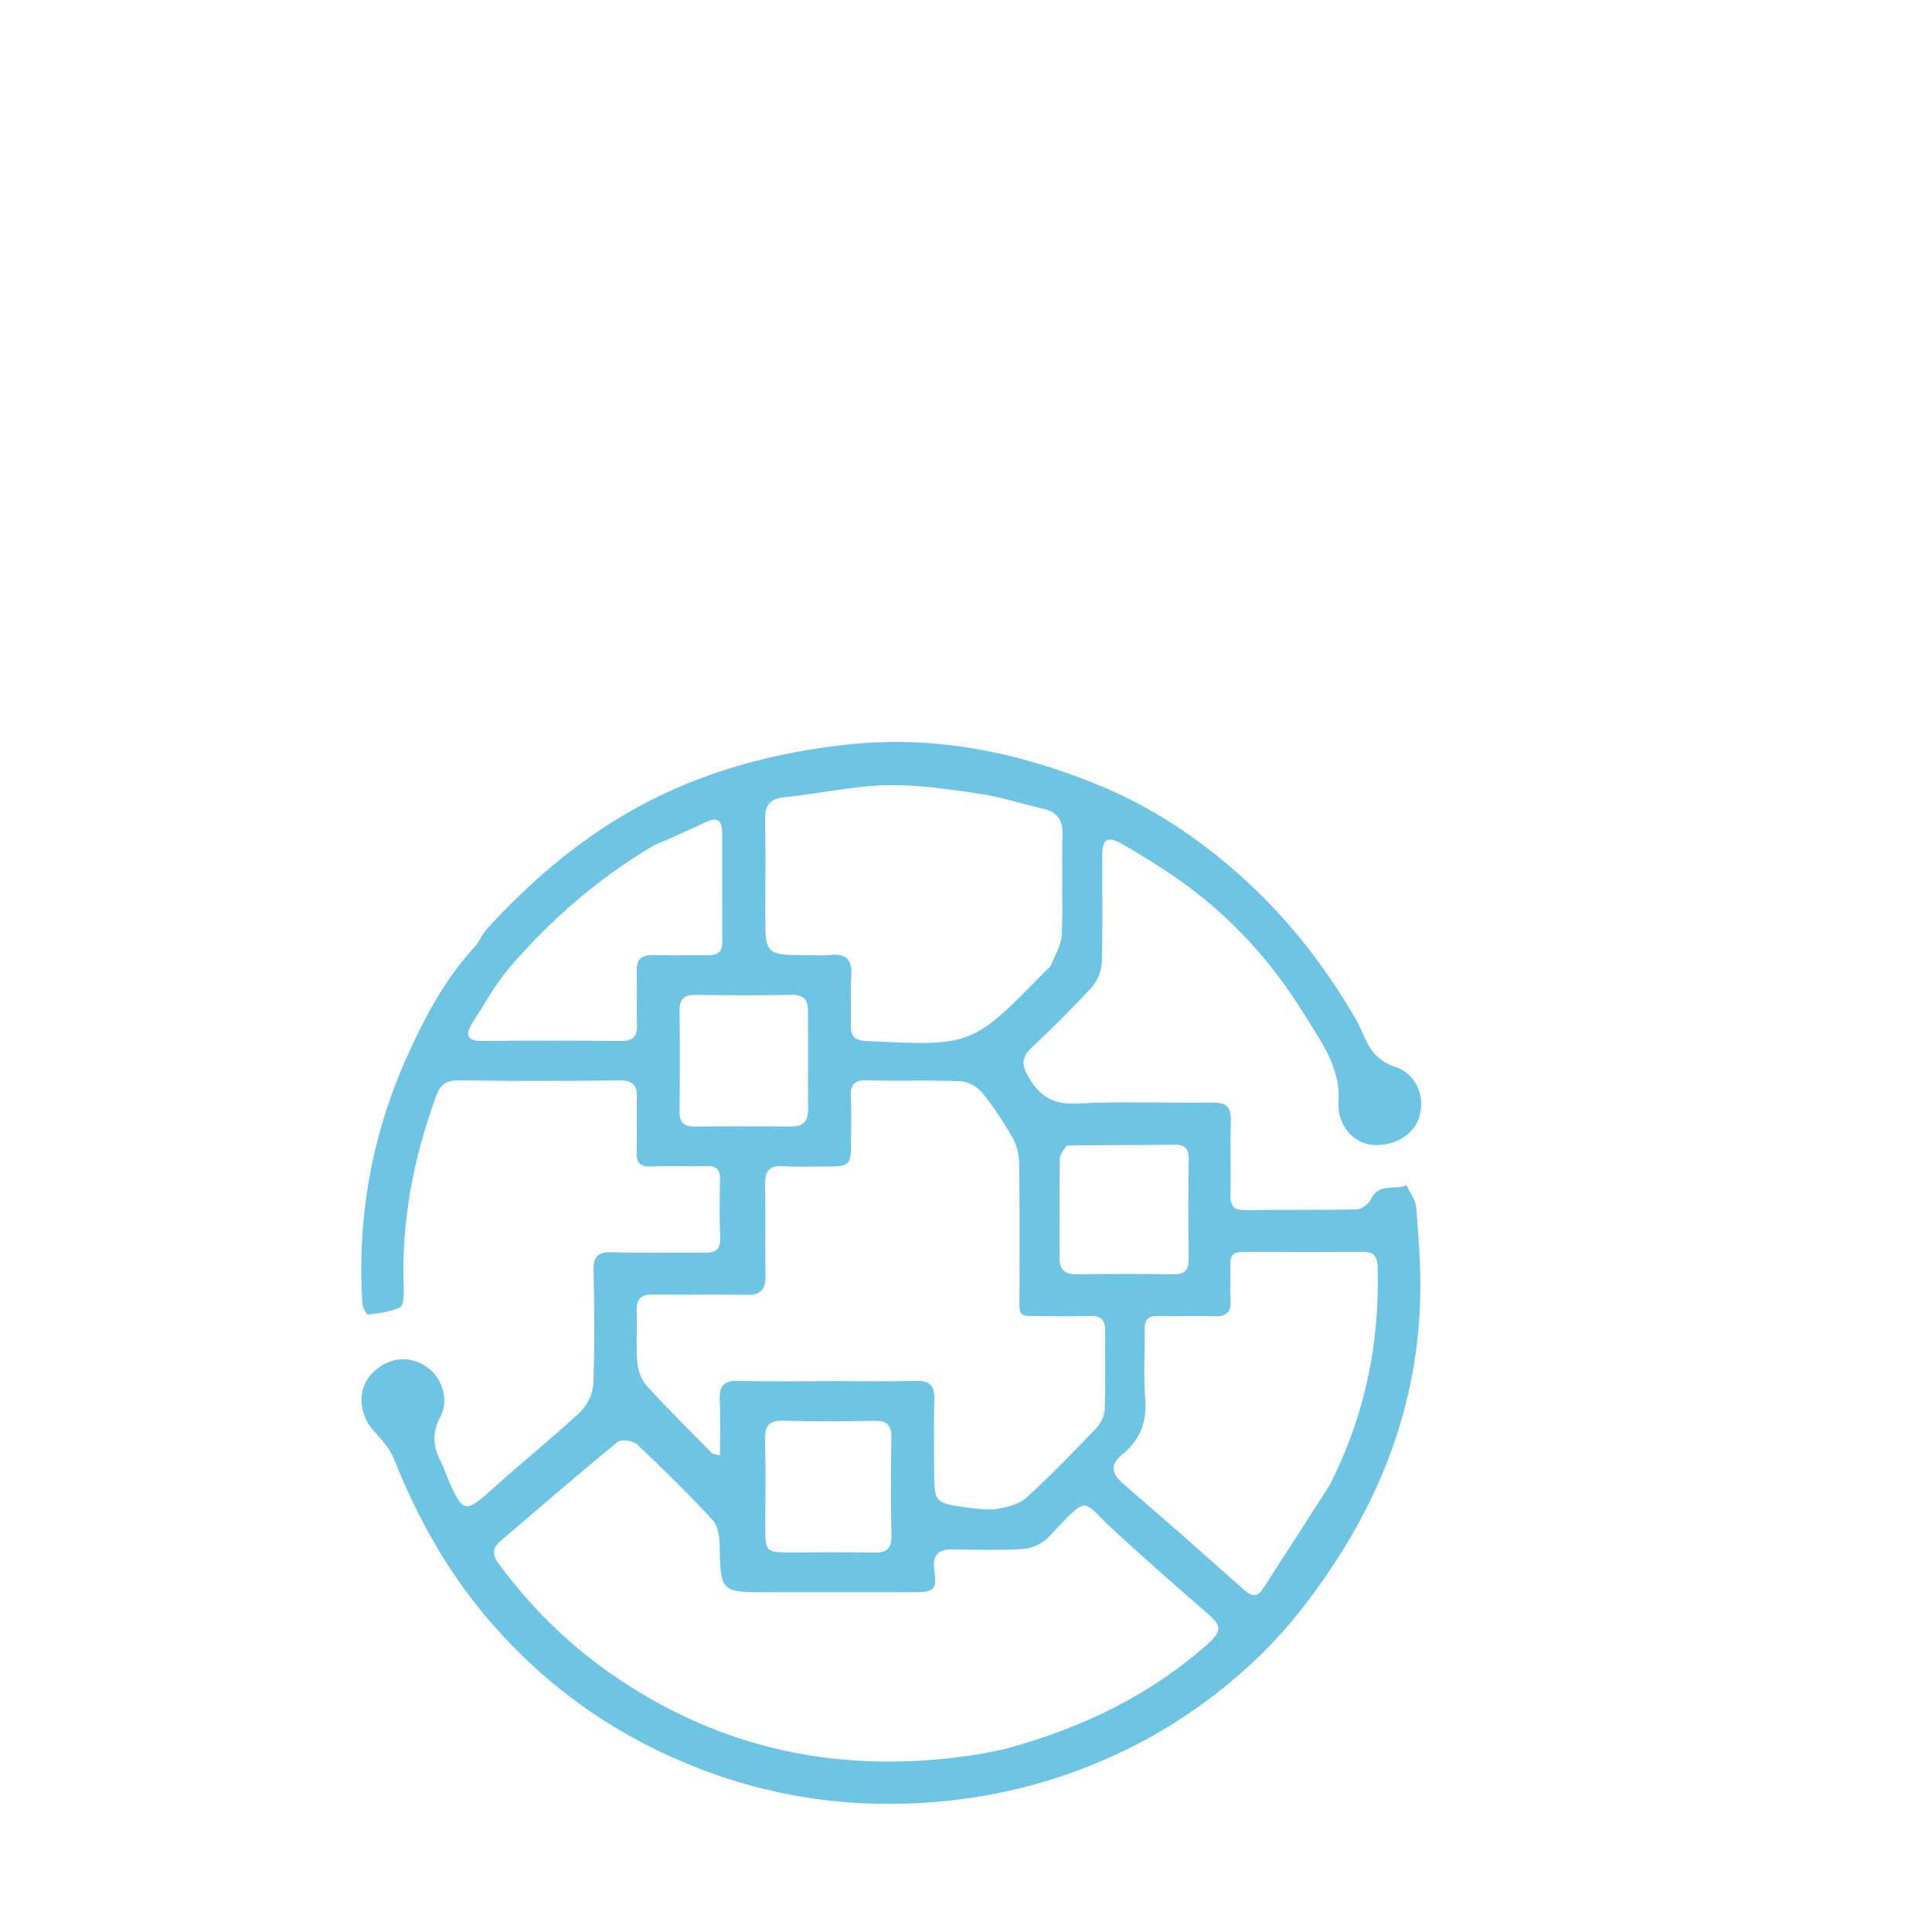
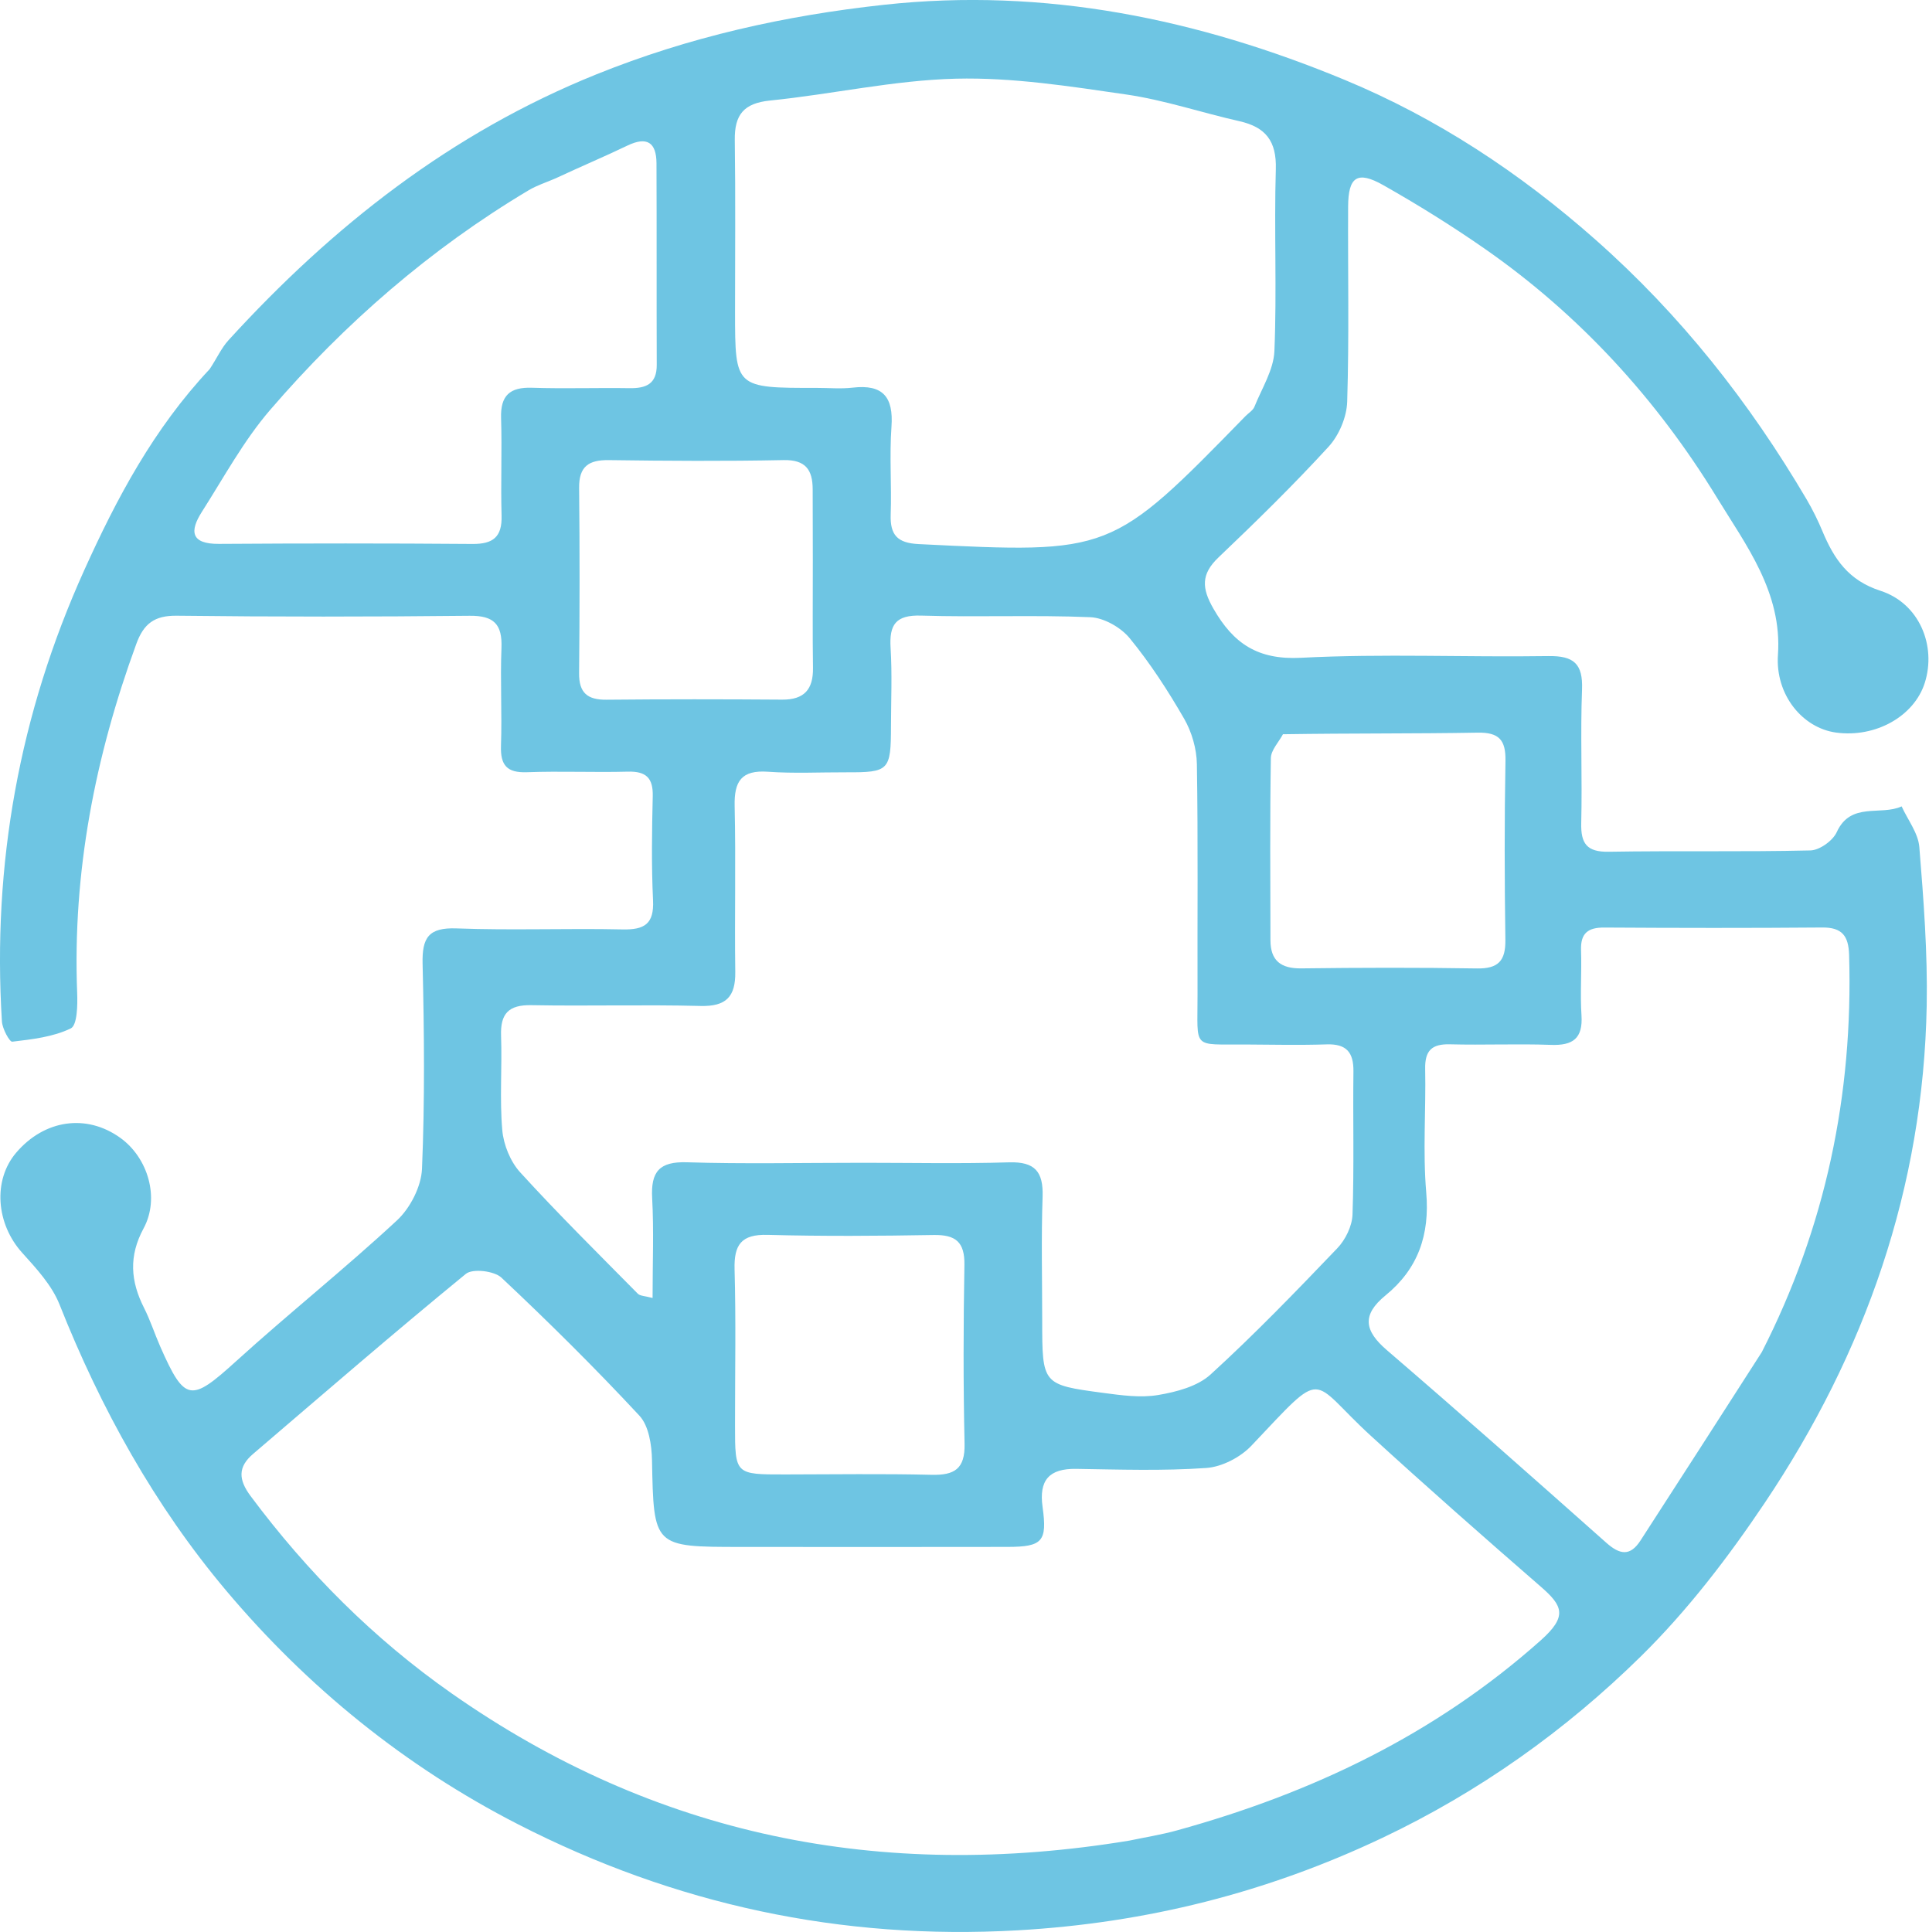
- <svg xmlns="http://www.w3.org/2000/svg" width="72" height="72" viewBox="0 0 540 440" xml:space="preserve">
+ <svg xmlns="http://www.w3.org/2000/svg" xml:space="preserve" viewBox="100.98 157.38 296.26 296.82">
  <path fill="#6EC5E3" d="M133.197 214.08c1.105-1.667 1.791-3.232 2.882-4.428 15.996-17.53 34.197-31.845 56.51-40.845 14.31-5.771 28.96-9.032 44.207-10.693 24.738-2.695 48.242 2.192 70.814 11.558 14.105 5.853 26.827 14.234 38.44 24.496 13.124 11.596 23.683 24.996 32.488 39.956a40.768 40.768 0 0 1 2.428 4.892c1.773 4.223 3.953 7.528 8.904 9.129 5.991 1.938 8.616 8.46 6.805 14.15-1.634 5.133-7.546 8.45-13.61 7.635-5.179-.696-9.37-5.818-8.945-11.945.668-9.609-4.92-16.868-9.375-24.155-9.227-15.095-21.093-28.098-35.736-38.28-5.008-3.482-10.209-6.72-15.517-9.722-3.992-2.259-5.382-1.296-5.405 3.281-.051 9.999.166 20.003-.143 29.993-.073 2.36-1.26 5.163-2.862 6.911-5.4 5.892-11.125 11.497-16.916 17.012-2.716 2.587-2.558 4.754-.773 7.865 3.075 5.36 6.798 7.894 13.464 7.548 12.63-.655 25.322-.068 37.985-.262 3.906-.06 5.333 1.165 5.18 5.142-.264 6.823.043 13.666-.123 20.494-.077 3.144.829 4.482 4.212 4.426 10.33-.173 20.666.039 30.993-.203 1.41-.033 3.445-1.49 4.046-2.809 2.153-4.724 6.75-2.47 9.971-3.96.945 2.08 2.546 4.107 2.719 6.25.655 8.102 1.282 16.249 1.132 24.364-.517 27.95-9.422 53.352-24.882 76.395-5.609 8.36-11.857 16.522-19.009 23.56-11.608 11.422-24.878 20.853-39.716 27.894-17.743 8.42-36.316 13.09-55.998 14.211-27.187 1.549-52.73-3.95-76.816-16.296-17.326-8.88-32.313-21.038-44.798-35.863-11.018-13.082-19.29-28.007-25.627-43.983-1.17-2.95-3.547-5.526-5.733-7.944-4.012-4.438-4.552-11.145-.917-15.395 4.343-5.077 10.785-5.996 15.972-2.278 4.26 3.053 6.122 9.235 3.59 13.921-2.304 4.263-2.003 8.12.07 12.212.972 1.919 1.63 3.994 2.5 5.967 3.76 8.522 4.69 8.542 11.633 2.238 8.11-7.362 16.7-14.197 24.724-21.646 2.037-1.891 3.73-5.199 3.845-7.929.441-10.48.34-20.994.091-31.487-.096-4.028.914-5.605 5.23-5.442 8.488.32 16.998-.03 25.493.155 3.38.074 4.853-.85 4.68-4.476-.254-5.32-.172-10.664-.045-15.994.067-2.817-1.038-3.843-3.823-3.769-5.163.138-10.337-.102-15.496.087-3.098.113-4.099-1.076-3.996-4.079.171-4.993-.124-10.003.074-14.994.145-3.642-1.137-5-4.89-4.96-14.997.16-29.998.168-44.994-.01-3.433-.04-5.076 1.222-6.211 4.325-6.34 17.326-9.811 35.103-9.088 53.624.073 1.879.014 4.967-.98 5.451-2.704 1.319-5.927 1.678-8.99 2.044-.42.05-1.52-1.988-1.59-3.104-1.5-24.136 2.686-47.29 12.637-69.314 4.982-11.027 10.643-21.713 19.285-30.92M274.47 440.161c2.427-.513 4.889-.9 7.276-1.558 20.729-5.716 39.654-14.71 55.917-29.197 4.134-3.682 3.438-5.29.048-8.237-8.777-7.63-17.509-15.315-26.092-23.162-9.692-8.86-6.795-10.761-18.392 1.484-1.686 1.78-4.523 3.252-6.93 3.42-6.632.465-13.32.24-19.984.136-4.152-.064-5.742 1.725-5.167 5.846.74 5.313-.014 6.13-5.364 6.143-13.664.031-27.329.009-40.993.005-13.466-.003-13.379-.006-13.646-13.356-.046-2.316-.488-5.255-1.93-6.806-6.803-7.318-13.915-14.364-21.196-21.208-1.108-1.042-4.43-1.432-5.467-.583-11.048 9.044-21.848 18.392-32.702 27.674-2.337 1.999-2.247 3.94-.37 6.46 8.725 11.71 18.942 21.948 30.854 30.296 31.216 21.876 65.82 28.947 104.138 22.643M233.5 336.022c7.498 0 15 .16 22.491-.067 3.995-.122 5.288 1.442 5.158 5.287-.215 6.324-.061 12.661-.059 18.992.004 9.835-.003 9.893 9.382 11.142 2.788.37 5.712.783 8.43.325 2.812-.472 6.048-1.323 8.054-3.153 6.763-6.17 13.137-12.775 19.47-19.395 1.248-1.304 2.271-3.395 2.334-5.16.26-7.322.05-14.659.143-21.989.038-2.938-1.06-4.272-4.108-4.172-4.16.137-8.33.045-12.495.018-8.3-.053-7.321.83-7.347-7.6-.037-11.83.093-23.66-.101-35.487-.039-2.35-.784-4.931-1.96-6.97-2.482-4.304-5.214-8.524-8.357-12.357-1.364-1.664-3.961-3.146-6.06-3.234-8.65-.362-17.327.025-25.983-.245-3.917-.122-4.915 1.395-4.693 4.97.248 3.983.07 7.994.061 11.992-.015 6.868-.284 7.137-6.912 7.114-3.998-.014-8.012.197-11.991-.088-4.064-.29-5.203 1.451-5.116 5.259.193 8.493-.018 16.994.096 25.49.052 3.808-1.391 5.336-5.338 5.235-8.658-.221-17.328.04-25.989-.122-3.501-.064-4.774 1.302-4.653 4.714.17 4.826-.23 9.687.186 14.483.196 2.249 1.24 4.83 2.75 6.486 5.827 6.393 11.987 12.484 18.069 18.643.362.367 1.12.344 2.271.662 0-5.409.206-10.387-.064-15.34-.22-4.055 1.082-5.645 5.342-5.51 8.655.274 17.325.08 26.989.078m-7.012-119.048c1.83-.002 3.682.17 5.488-.04 4.65-.543 6.286 1.438 5.957 6.015-.322 4.47.038 8.987-.118 13.476-.108 3.142 1.016 4.382 4.294 4.544 29.563 1.462 29.56 1.505 50.218-19.667.464-.476 1.14-.865 1.368-1.435 1.135-2.822 2.946-5.658 3.067-8.55.388-9.305-.057-18.642.218-27.955.127-4.321-1.571-6.458-5.605-7.367-5.805-1.307-11.505-3.245-17.368-4.098-8.669-1.26-17.462-2.642-26.164-2.43-9.54.234-19.02 2.394-28.562 3.357-4.06.41-5.472 2.198-5.418 6.07.124 8.82.035 17.643.04 26.465.008 11.627.011 11.627 12.585 11.615m145.145 148.144c9.791-19.177 14.06-39.556 13.418-61.037-.087-2.901-1.061-4.233-4.118-4.207-11.161.093-22.323.077-33.485.007-2.526-.016-3.67.878-3.578 3.492.116 3.327-.15 6.673.067 9.991.234 3.587-1.339 4.668-4.718 4.543-5.157-.19-10.33.05-15.49-.087-2.792-.074-3.863.968-3.805 3.78.13 6.327-.378 12.696.163 18.98.561 6.527-1.262 11.74-6.25 15.813-3.672 3-3.271 5.428.203 8.413 11.336 9.742 22.526 19.656 33.7 29.583 2.055 1.825 3.652 2.162 5.269-.343 6.083-9.426 12.175-18.845 18.624-28.928M186.297 184.797c-1.37.597-2.826 1.052-4.1 1.812-15.127 9.024-28.273 20.458-39.72 33.753-4.069 4.725-7.103 10.355-10.483 15.652-1.884 2.953-1.738 4.954 2.612 4.925 12.986-.087 25.973-.092 38.958.011 3.178.025 4.565-1.083 4.471-4.348-.144-4.99.079-9.992-.076-14.982-.108-3.464 1.327-4.781 4.747-4.668 4.989.165 9.989-.014 14.982.064 2.546.04 4.196-.64 4.185-3.575-.039-10.323.006-20.645-.038-30.967-.014-3.207-1.45-4.184-4.487-2.719-3.421 1.65-6.93 3.117-11.051 5.042m39.554 58.715c-.007-3.662-.005-7.324-.022-10.985-.014-2.955-1.077-4.53-4.471-4.461-8.938.182-17.883.126-26.823.003-3.106-.043-4.621.952-4.587 4.267.096 9.486.088 18.974-.004 28.46-.03 3.043 1.292 4.113 4.217 4.085 8.986-.087 17.975-.08 26.962-.013 3.415.026 4.802-1.575 4.753-4.883-.075-5.158-.022-10.318-.025-16.473m72.226 26.67c-.648 1.222-1.839 2.434-1.859 3.666-.152 9.328-.083 18.66-.063 27.991.006 3.137 1.607 4.357 4.738 4.317 8.996-.113 17.996-.137 26.992.01 3.267.053 4.406-1.176 4.36-4.388-.13-9.163-.153-18.33.014-27.492.06-3.245-1.005-4.404-4.29-4.346-9.662.17-19.328.08-29.892.243M213.9 376.368c0 7.554 0 7.546 7.693 7.536 7.497-.009 14.996-.126 22.488.056 3.535.086 5.166-.905 5.08-4.762-.203-9.158-.182-18.326-.023-27.485.061-3.542-1.359-4.654-4.742-4.595-8.494.148-16.996.207-25.486-.022-4.044-.11-5.187 1.503-5.08 5.313.217 7.657.068 15.324.07 23.96z" />
</svg>
